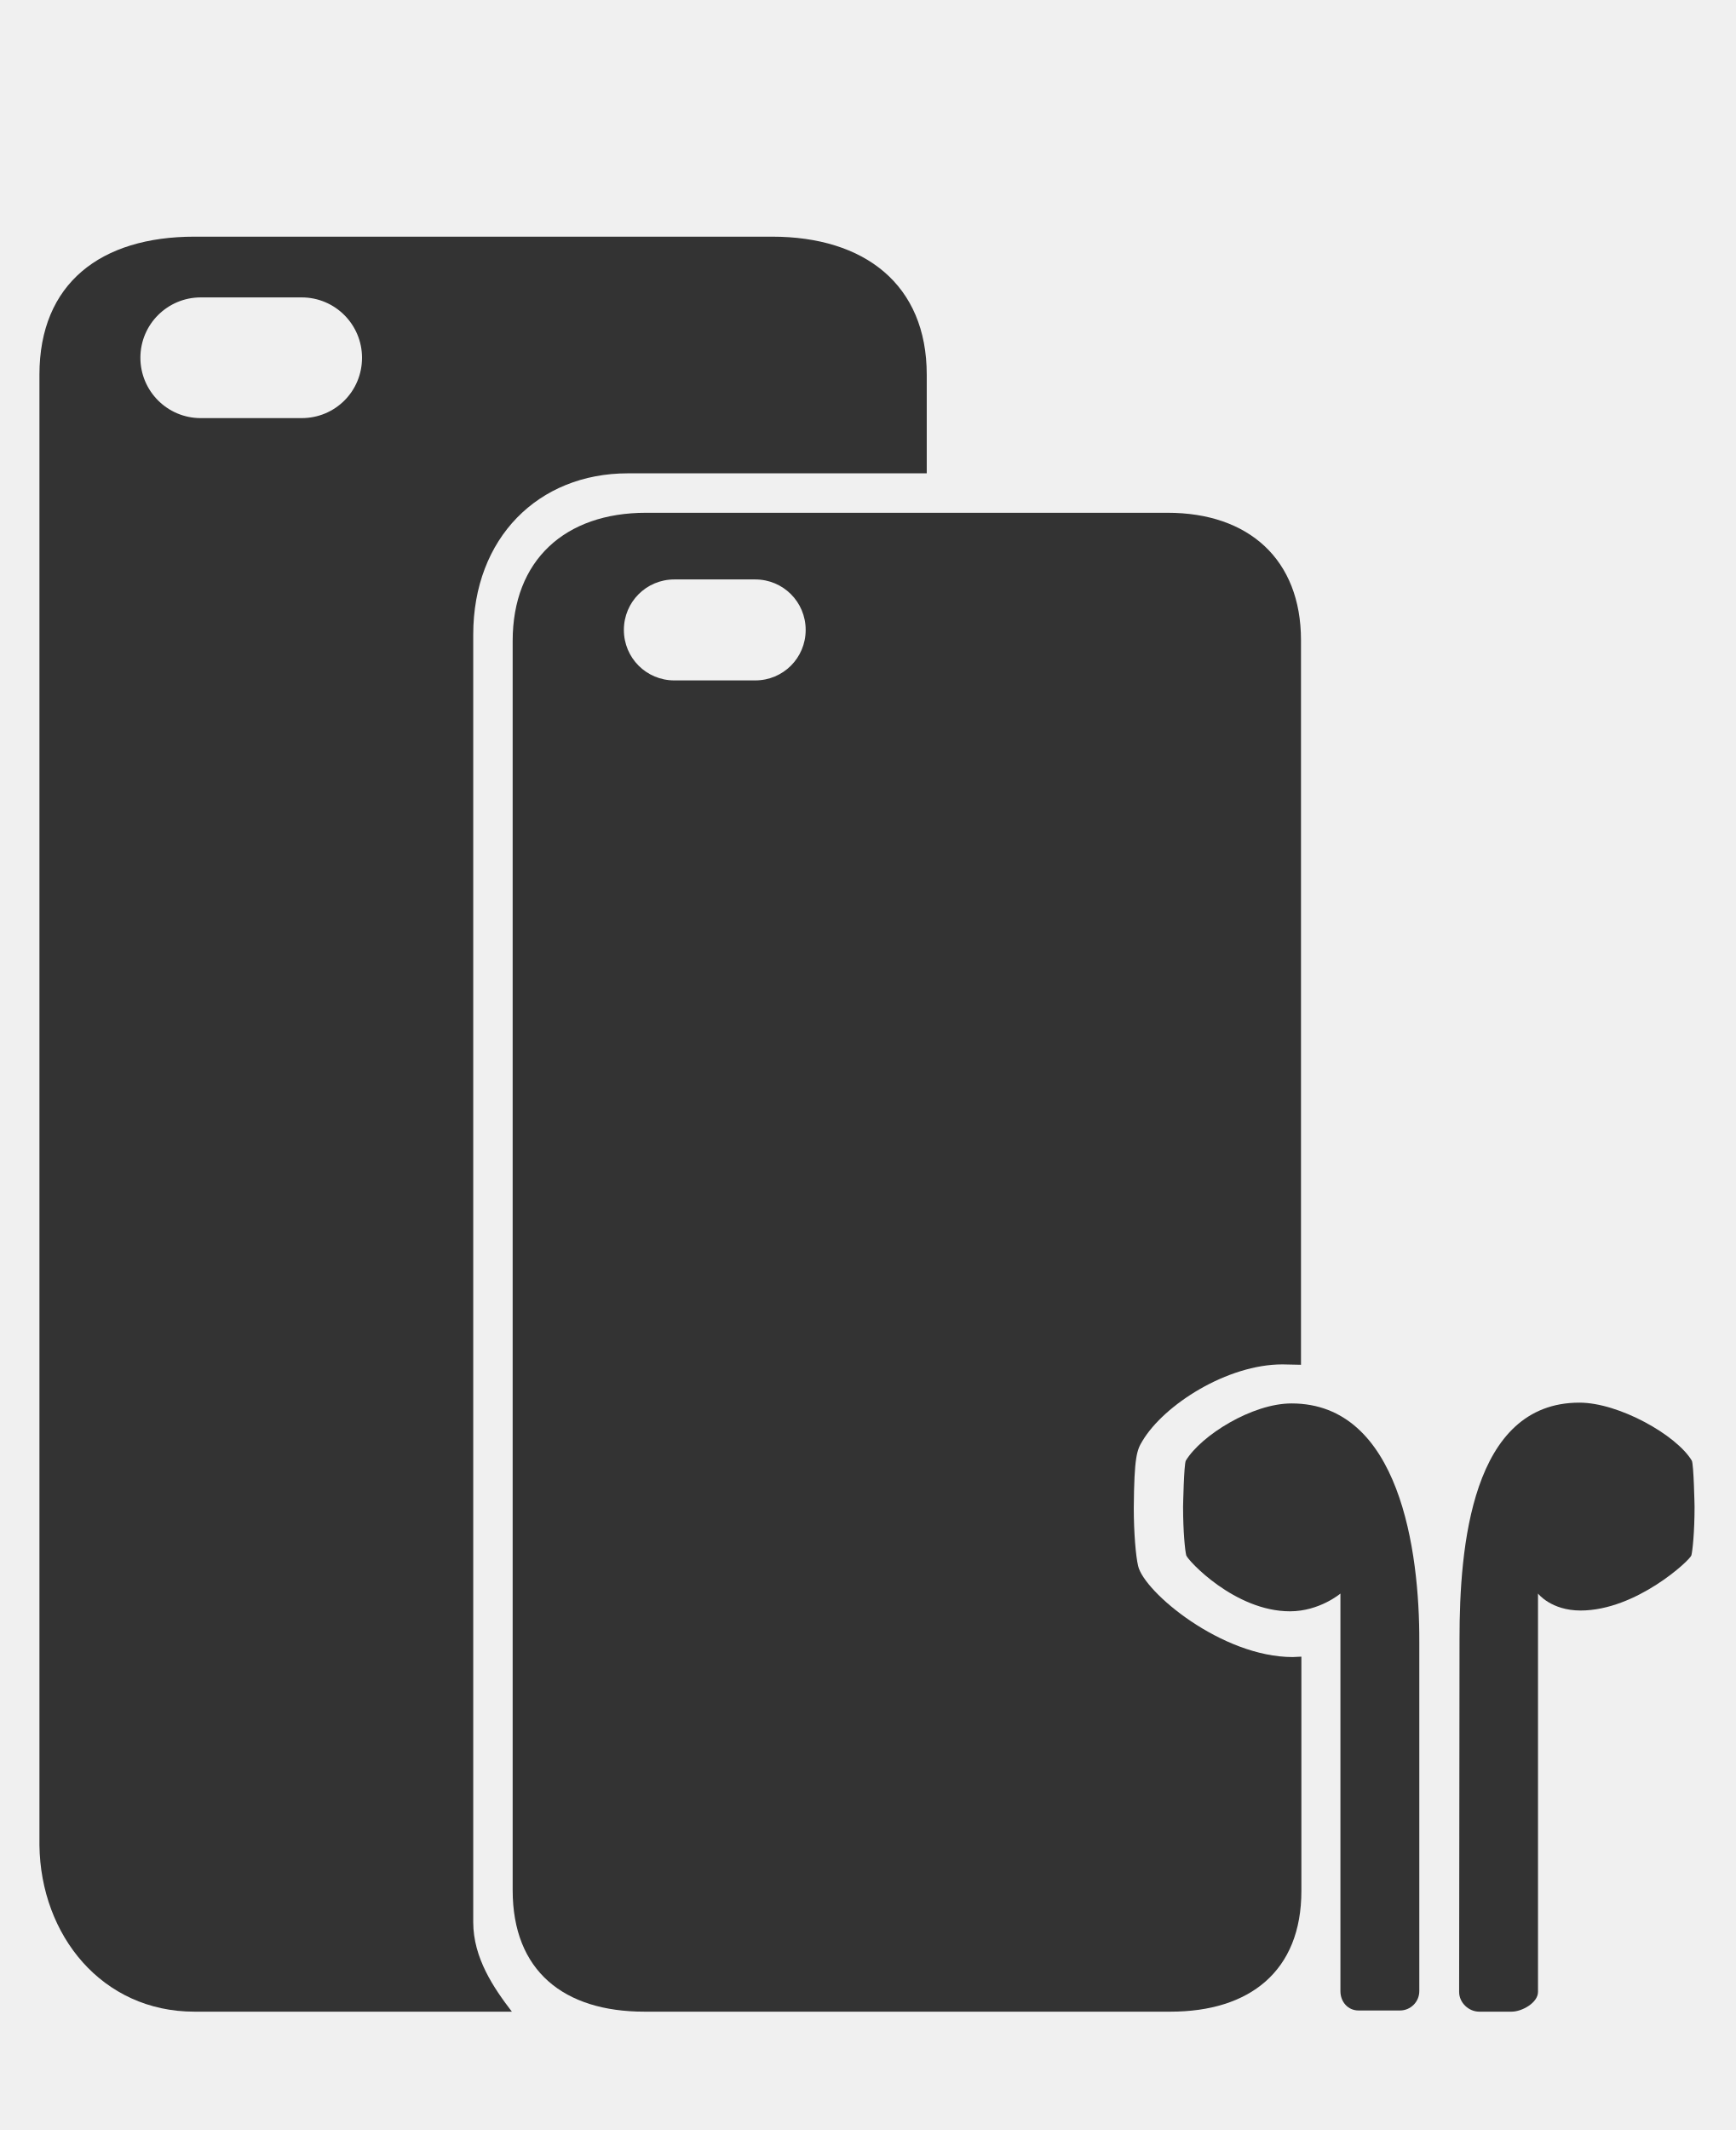
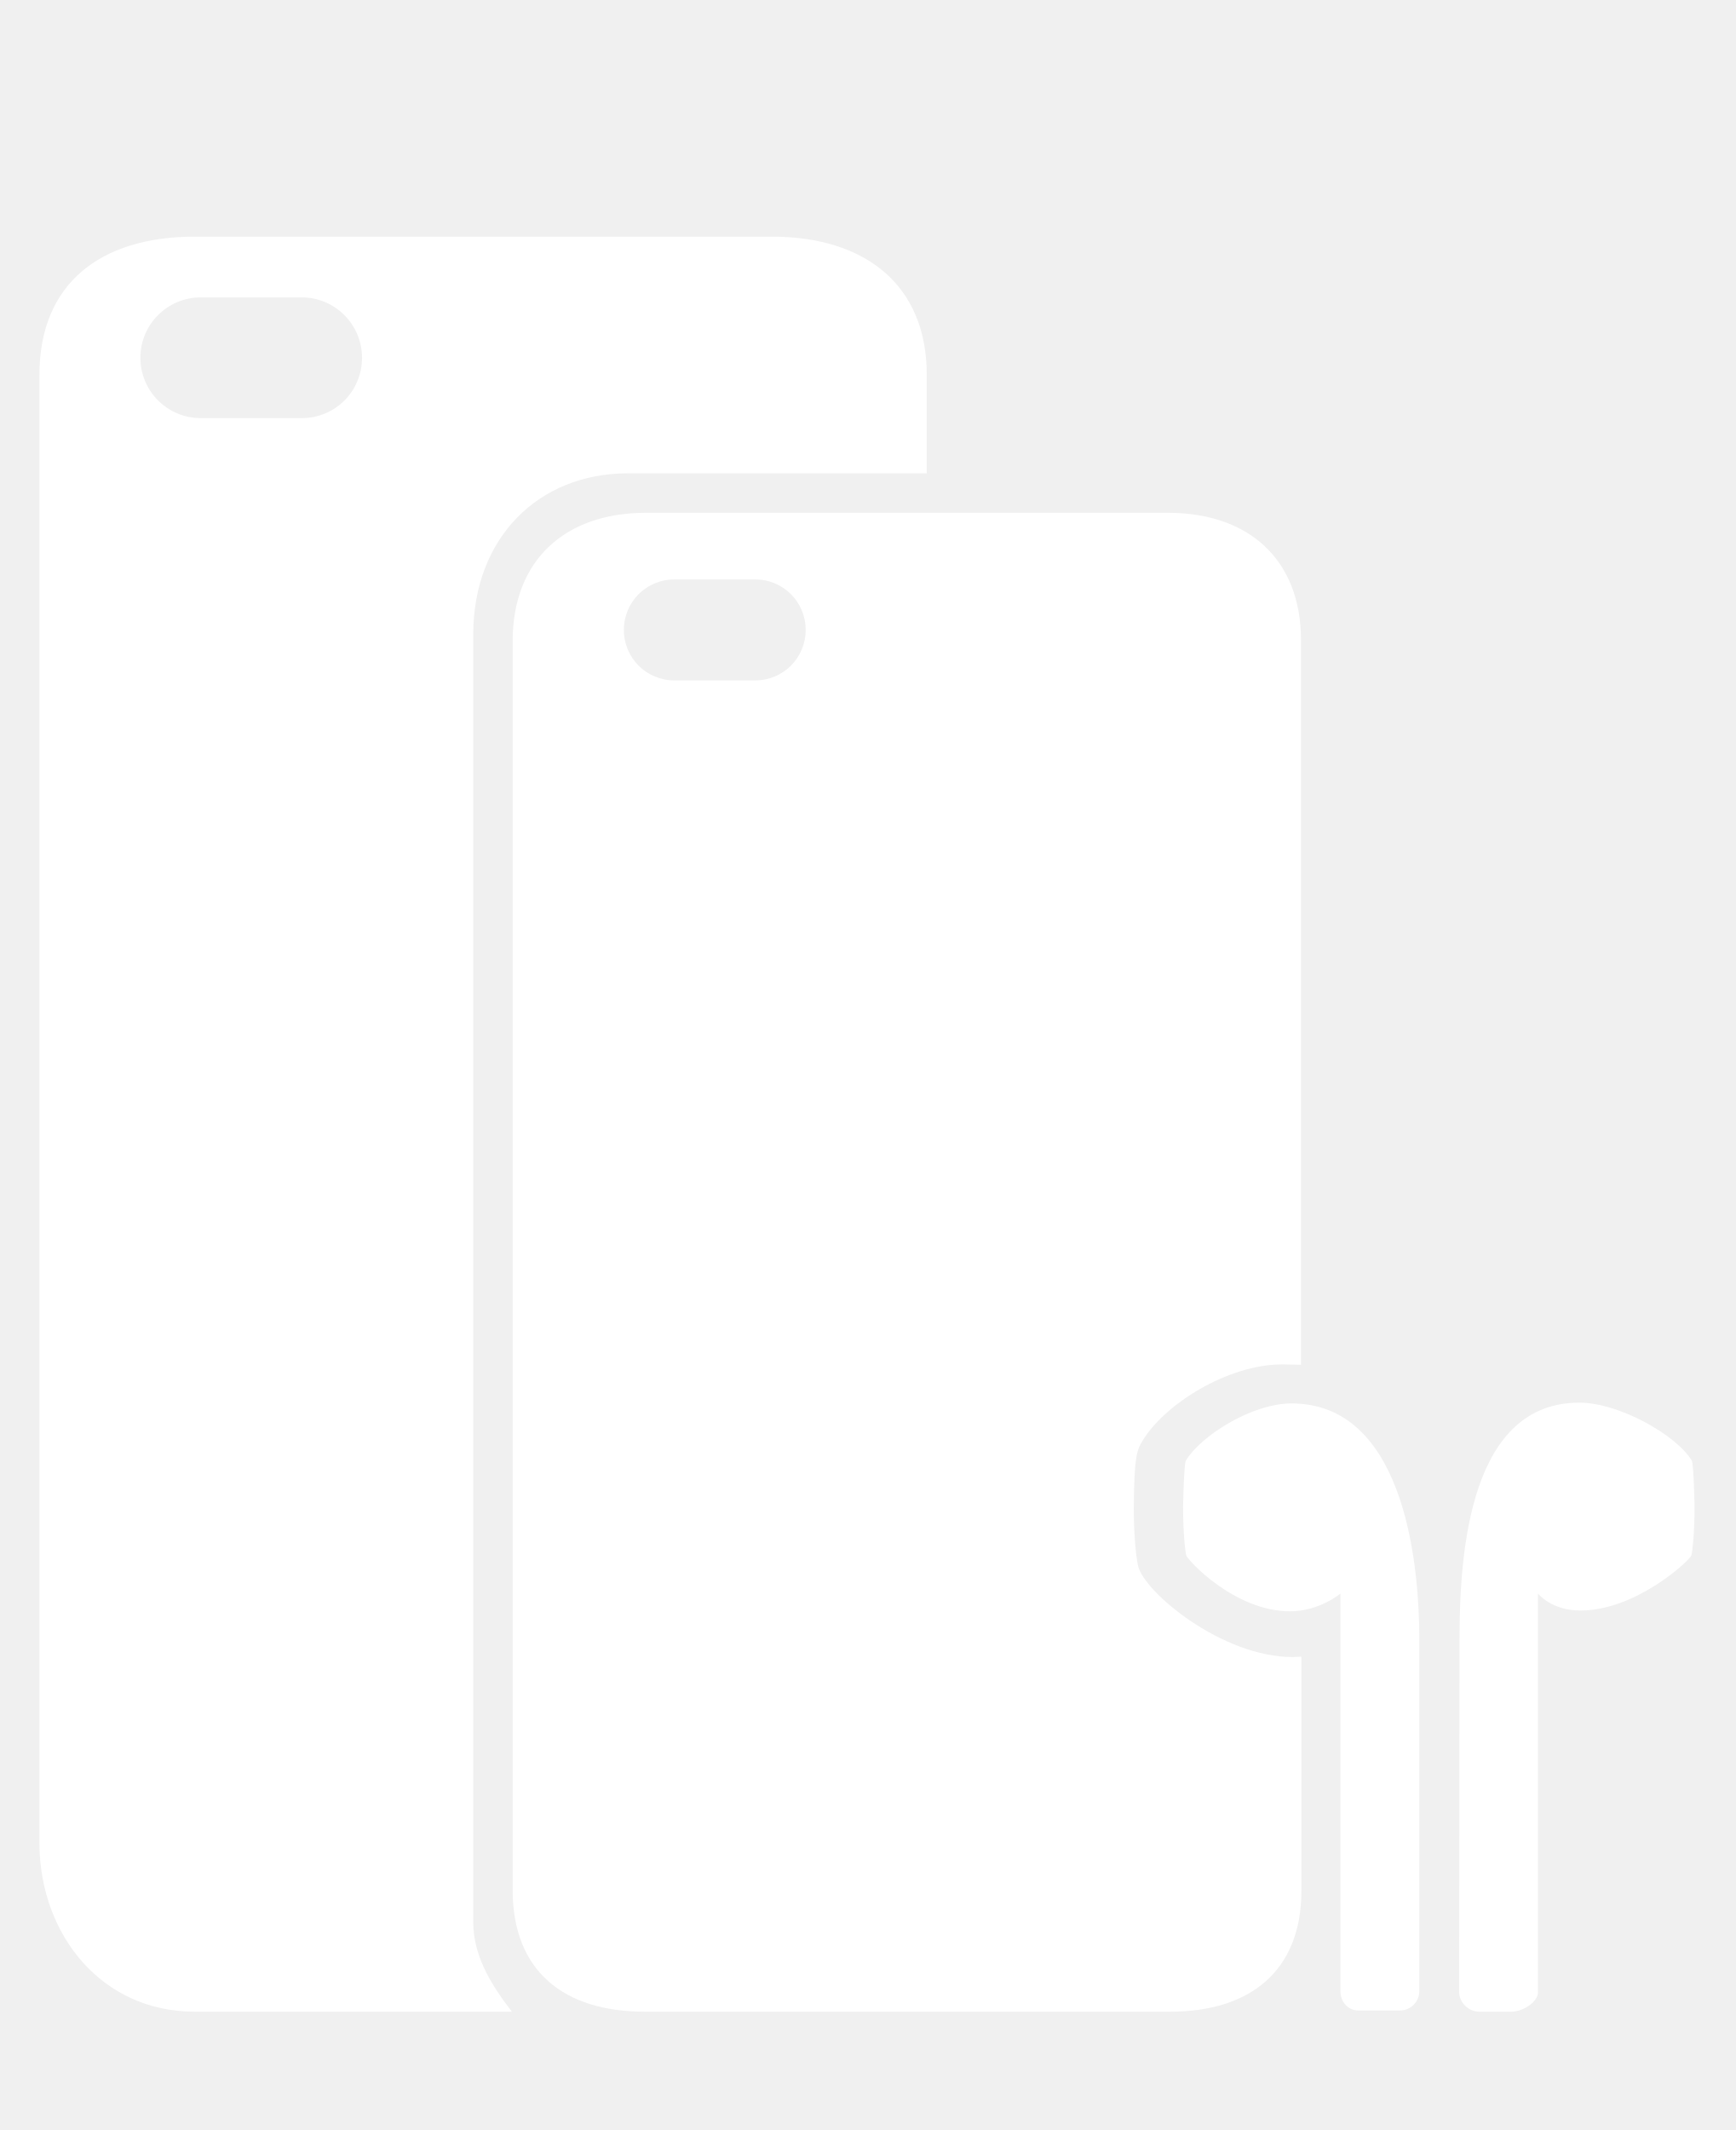
<svg xmlns="http://www.w3.org/2000/svg" version="1.1" x="0px" y="0px" width="44px" height="54px" viewBox="0 0 44 54" style="enable-background:new 0 0 44 54;" xml:space="preserve">
  <g id="Dark">
</g>
  <g id="Light">
-     <path style="fill:#333333;" d="M15.92,12h7.58V9.5c0-2.29-1.58-3.5-3.92-3.5H4.93C2.56,6,1,7.18,1,9.5v37.23l0,0.05   C1.03,49.07,2.59,51,4.93,51h8.05C12.52,50.4,12,49.64,12,48.73V16.09C12,13.64,13.65,12,15.92,12z M7.65,10.6H5.09   c-0.85,0-1.53-0.69-1.53-1.53c0-0.85,0.69-1.53,1.53-1.53h2.56c0.85,0,1.53,0.69,1.53,1.53C9.18,9.92,8.5,10.6,7.65,10.6z" />
-     <path style="fill:#333333;" d="M40.05,35.56c1,0,2.46,0.82,2.85,1.47c0.05,0.09,0.07,1.17,0.07,1.17c0,0.64-0.05,1.11-0.08,1.23   c-0.03,0.12-1.4,1.4-2.81,1.4c-0.75,0-1.08-0.43-1.08-0.43v10.1c0,0.27-0.4,0.5-0.67,0.5l-0.82,0c-0.27,0-0.51-0.23-0.51-0.5   c0,0,0.01-7.99,0.01-8.96C37.01,39.23,37.31,35.56,40.05,35.56z" />
-     <path style="fill:#333333;" d="M32.78,42.01c-1.8,0-3.77-1.65-3.92-2.31c-0.06-0.25-0.11-0.85-0.11-1.47   c0.01-1.31,0.08-1.47,0.22-1.7c0.55-0.92,2.15-1.94,3.55-1.94c0.06,0,0.41,0.01,0.47,0.01V16.23c0-2.05-1.33-3.23-3.38-3.23H16.38   C14.33,13,13,14.2,13,16.25v31.67c0,2.05,1.3,3.08,3.34,3.08h13.34c2,0,3.32-1.02,3.32-3.06L33,42c0,0-0.01,0-0.01,0   C32.92,42,32.85,42.01,32.78,42.01z M19.15,17.25h-2.05c-0.71,0-1.28-0.57-1.28-1.28c0-0.71,0.57-1.28,1.28-1.28h2.05   c0.71,0,1.28,0.57,1.28,1.28C20.43,16.68,19.86,17.25,19.15,17.25z" />
-     <path style="fill:#333333;" d="M32.75,35.58c-1,0-2.29,0.81-2.68,1.45c-0.05,0.09-0.07,1.17-0.07,1.17c0,0.64,0.05,1.11,0.08,1.23   c0.03,0.12,1.23,1.42,2.63,1.42c0.75,0,1.28-0.45,1.28-0.45v10.08c0,0.27,0.19,0.49,0.46,0.49h1.05c0.27,0,0.49-0.22,0.49-0.49   c0,0,0-7.88,0-8.85C36,39.32,35.49,35.58,32.75,35.58z" />
+     <path style="fill:#ffffff;" d="M15.92,12h7.58V9.5c0-2.29-1.58-3.5-3.92-3.5H4.93C2.56,6,1,7.18,1,9.5v37.23l0,0.05   C1.03,49.07,2.59,51,4.93,51h8.05C12.52,50.4,12,49.64,12,48.73V16.09C12,13.64,13.65,12,15.92,12z M7.65,10.6H5.09   c-0.85,0-1.53-0.69-1.53-1.53c0-0.85,0.69-1.53,1.53-1.53h2.56c0.85,0,1.53,0.69,1.53,1.53C9.18,9.92,8.5,10.6,7.65,10.6z" />
+     <path style="fill:#ffffff;" d="M40.05,35.56c1,0,2.46,0.82,2.85,1.47c0.05,0.09,0.07,1.17,0.07,1.17c0,0.64-0.05,1.11-0.08,1.23   c-0.03,0.12-1.4,1.4-2.81,1.4c-0.75,0-1.08-0.43-1.08-0.43v10.1c0,0.27-0.4,0.5-0.67,0.5l-0.82,0c-0.27,0-0.51-0.23-0.51-0.5   c0,0,0.01-7.99,0.01-8.96C37.01,39.23,37.31,35.56,40.05,35.56z" />
+     <path style="fill:#ffffff;" d="M32.78,42.01c-1.8,0-3.77-1.65-3.92-2.31c-0.06-0.25-0.11-0.85-0.11-1.47   c0.01-1.31,0.08-1.47,0.22-1.7c0.55-0.92,2.15-1.94,3.55-1.94c0.06,0,0.41,0.01,0.47,0.01V16.23c0-2.05-1.33-3.23-3.38-3.23H16.38   C14.33,13,13,14.2,13,16.25v31.67c0,2.05,1.3,3.08,3.34,3.08h13.34c2,0,3.32-1.02,3.32-3.06L33,42c0,0-0.01,0-0.01,0   C32.92,42,32.85,42.01,32.78,42.01z M19.15,17.25h-2.05c-0.71,0-1.28-0.57-1.28-1.28c0-0.71,0.57-1.28,1.28-1.28h2.05   c0.71,0,1.28,0.57,1.28,1.28C20.43,16.68,19.86,17.25,19.15,17.25z" />
+     <path style="fill:#ffffff;" d="M32.75,35.58c-1,0-2.29,0.81-2.68,1.45c-0.05,0.09-0.07,1.17-0.07,1.17c0,0.64,0.05,1.11,0.08,1.23   c0.03,0.12,1.23,1.42,2.63,1.42c0.75,0,1.28-0.45,1.28-0.45v10.08c0,0.27,0.19,0.49,0.46,0.49h1.05c0.27,0,0.49-0.22,0.49-0.49   c0,0,0-7.88,0-8.85C36,39.32,35.49,35.58,32.75,35.58z" />
  </g>
</svg>
